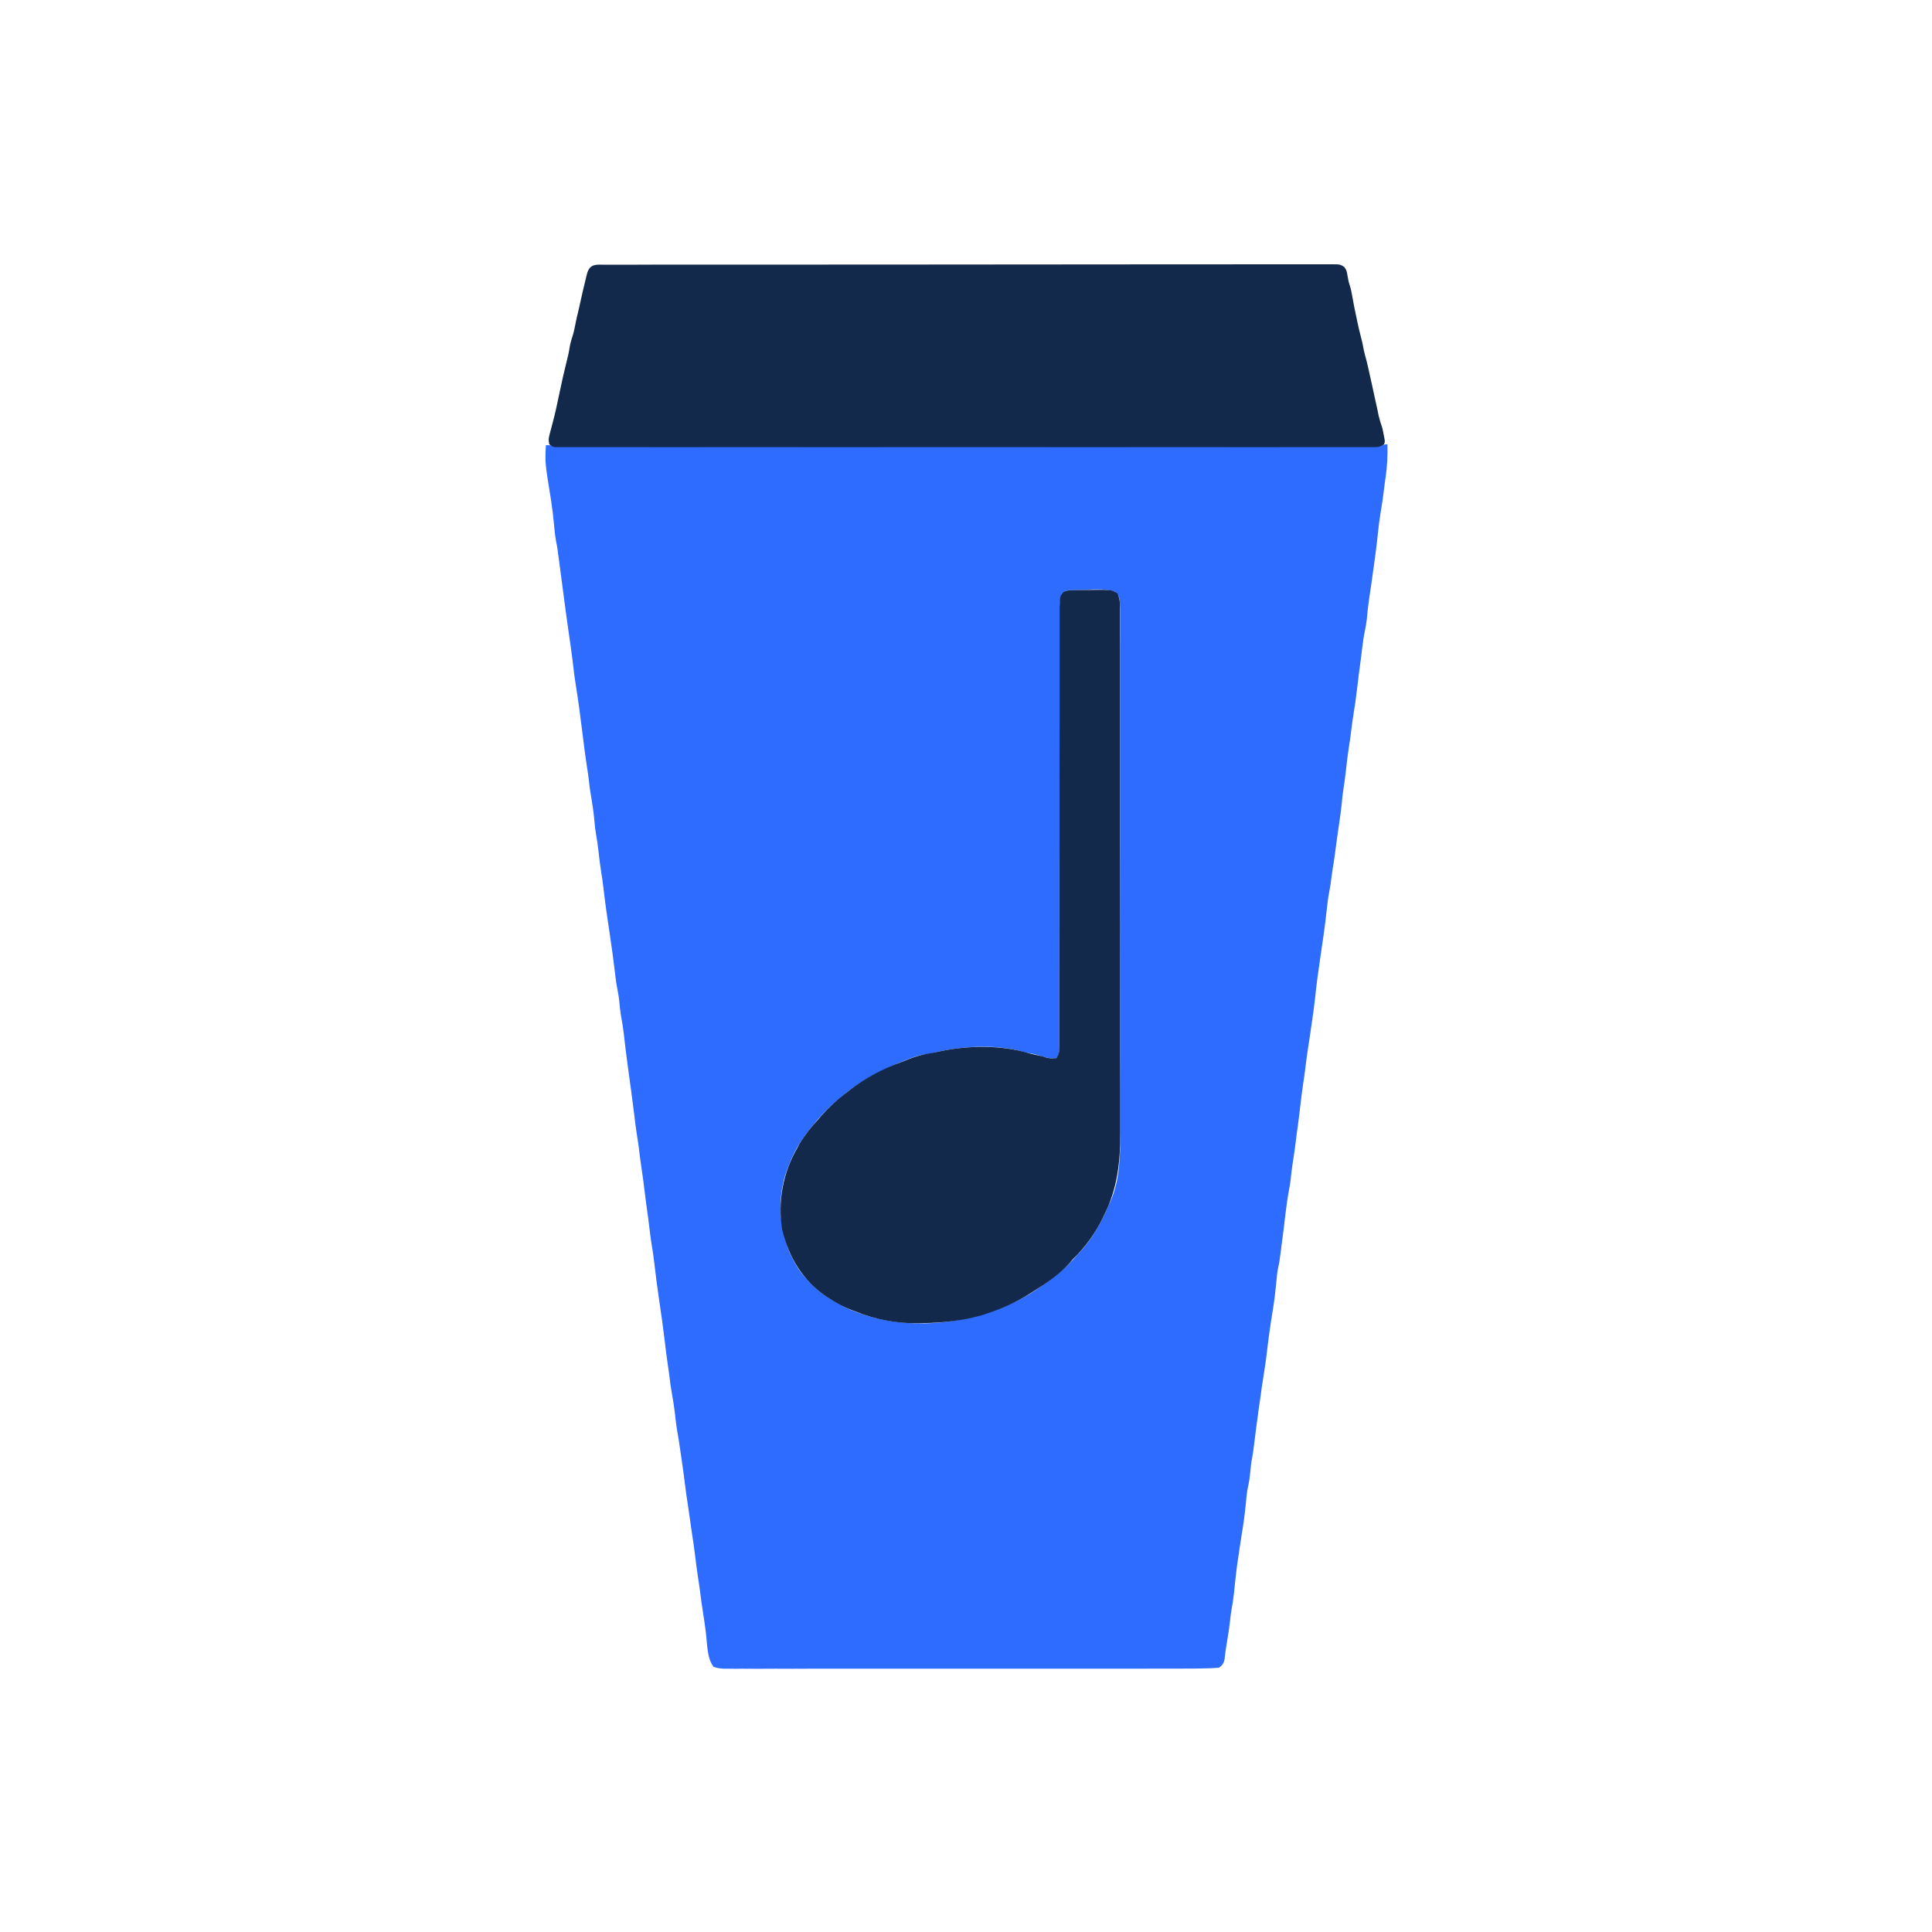
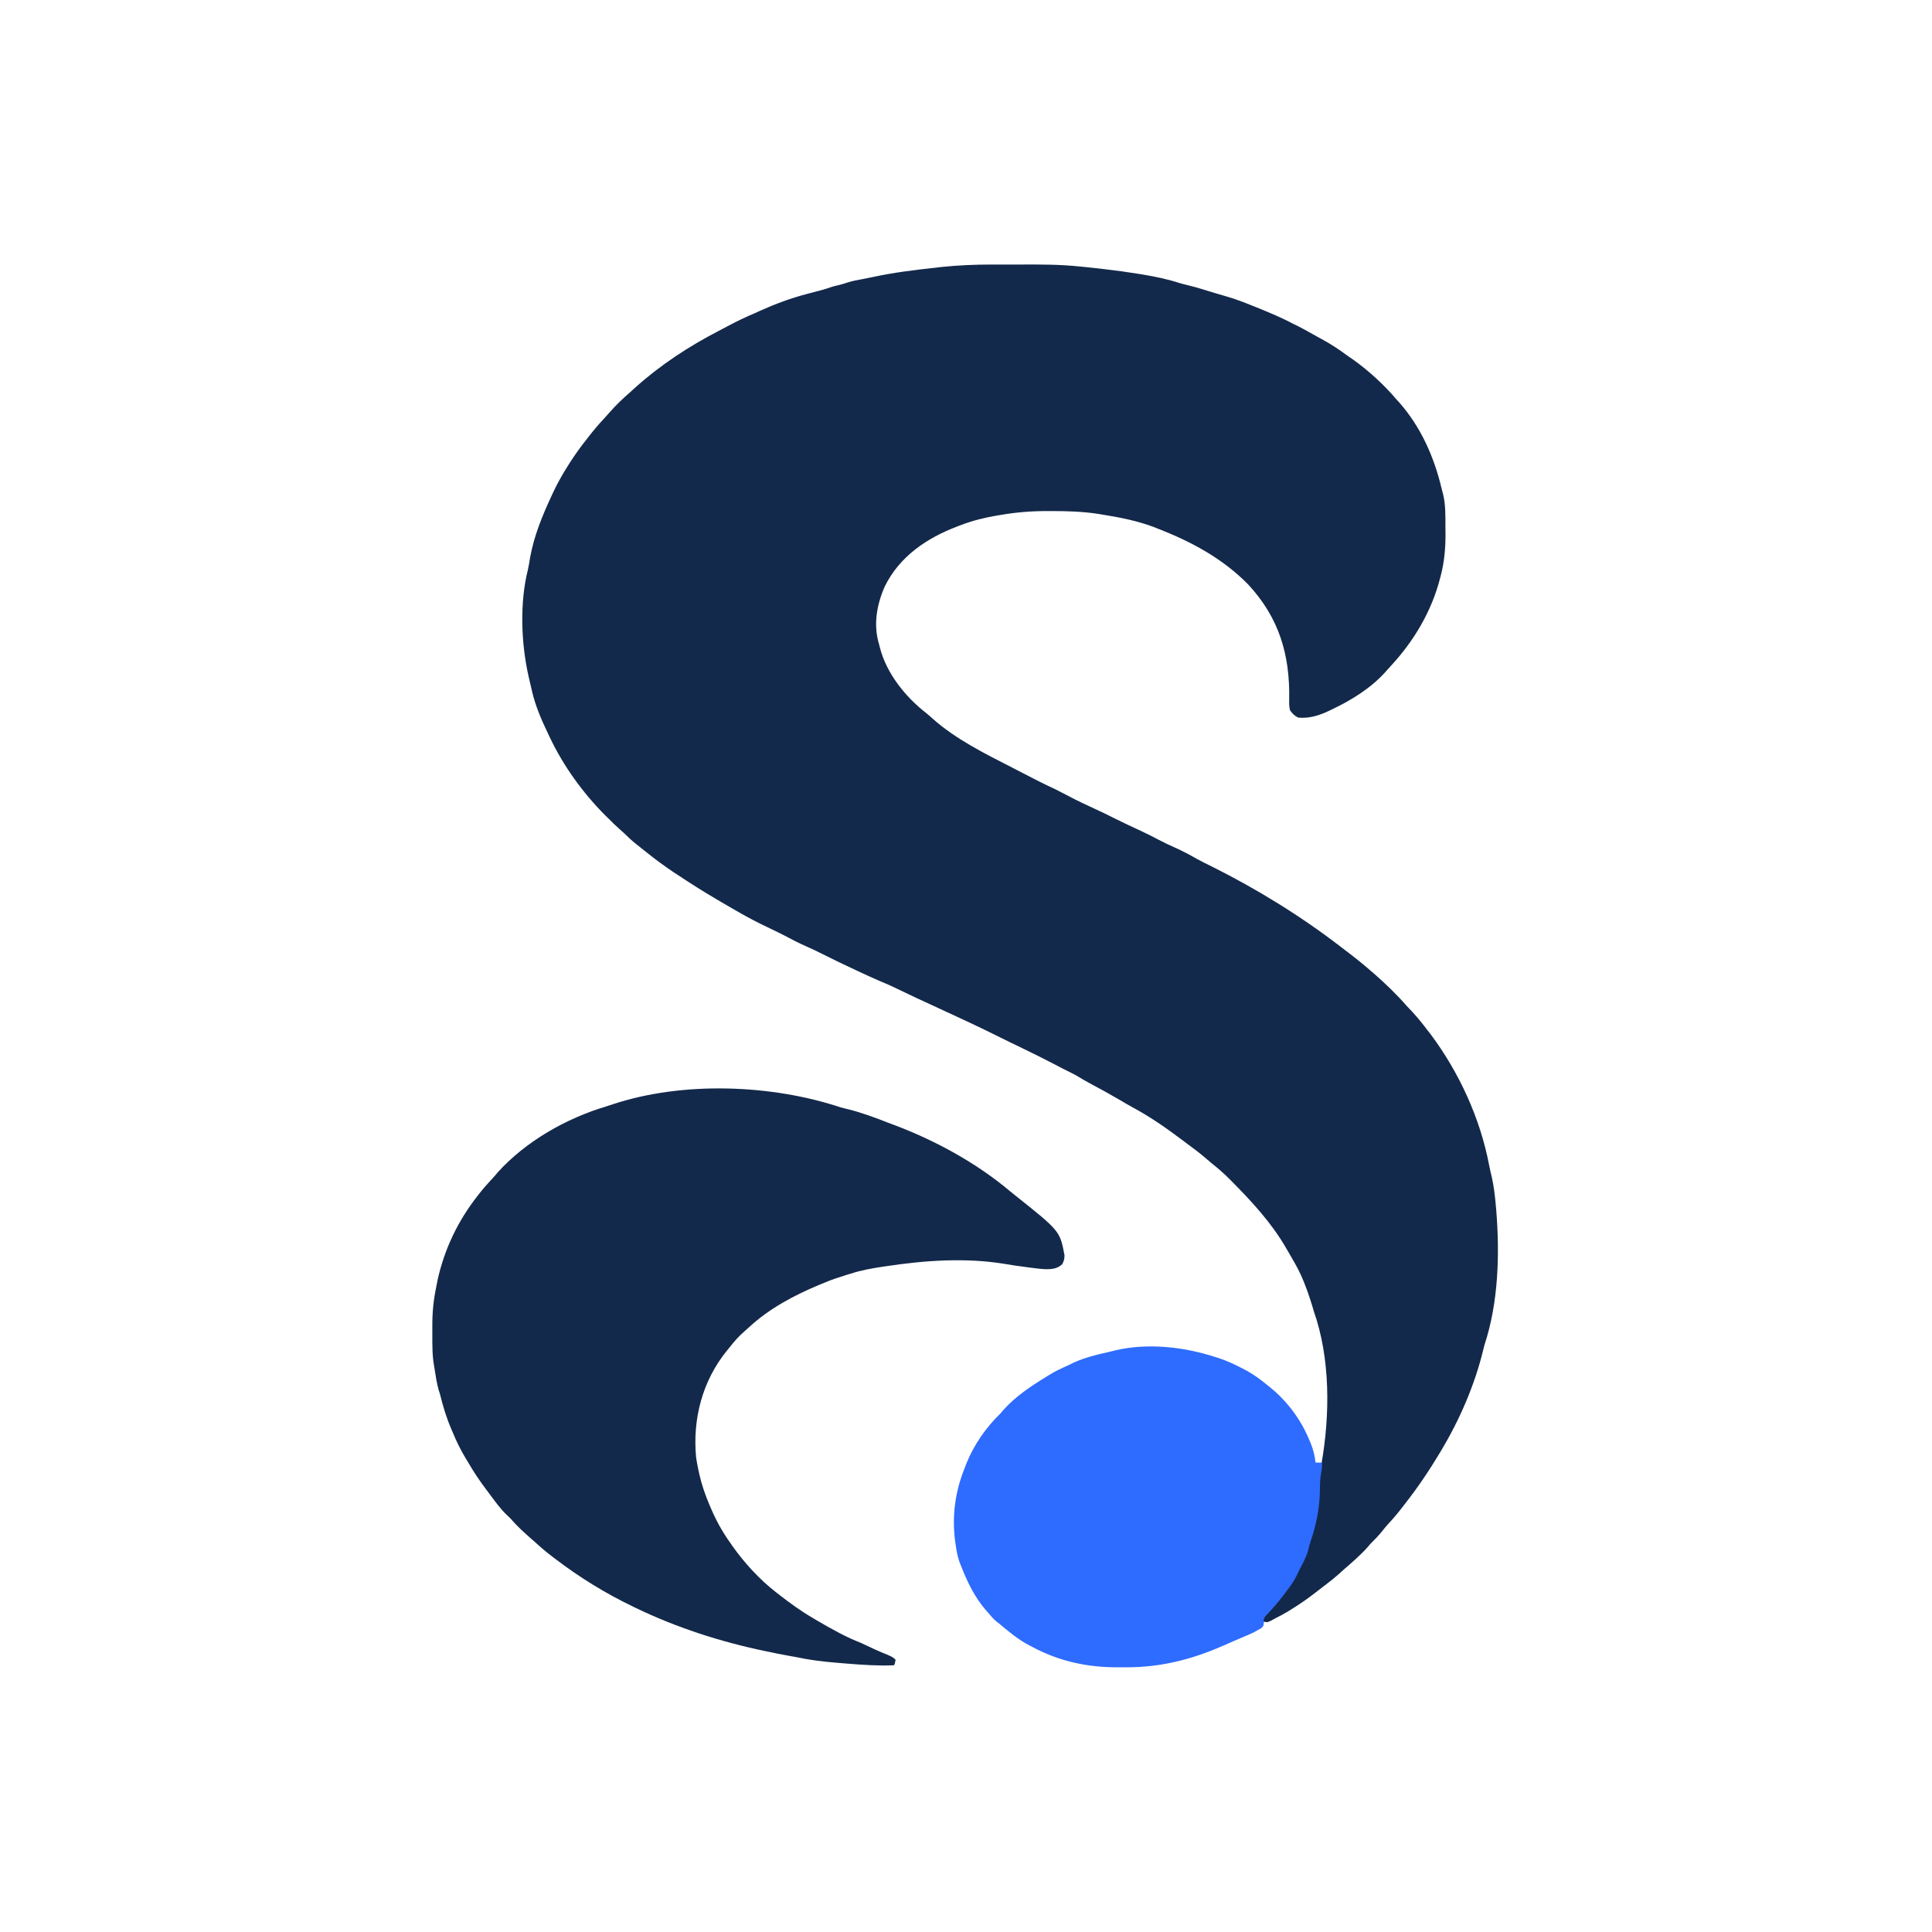
- <svg xmlns="http://www.w3.org/2000/svg" viewBox="0 0 2282 2282">
-   <g transform="translate(606.8 273.8)">
-     <path d="M0 0 C0.3 13.1 -0.2 25.4 -2.1 38.4 C-3 44.2 -3.7 50 -4.4 55.8 C-5.4 64 -6.6 72.1 -8 80.2 C-9.4 88.6 -10.5 96.9 -11.3 105.4 C-12.7 119.3 -14.6 133.1 -16.5 147 C-16.6 148.1 -16.8 149.2 -17 150.3 C-18.5 161.2 -20 172.1 -21.7 182.9 C-22.9 190.9 -23.7 198.8 -24.4 206.9 C-24.9 211.1 -25.6 215 -26.4 219.2 C-28 226.7 -29.1 234.3 -30 242 C-30.3 244.7 -30.7 247.5 -31 250.2 C-31.2 251.5 -31.4 252.9 -31.5 254.2 C-32.2 259.4 -32.9 264.7 -33.6 269.9 C-34.5 276.8 -35.3 283.7 -36.1 290.6 C-37.2 300.2 -38.6 309.8 -40.2 319.4 C-41.3 325.9 -42.1 332.5 -42.9 339.1 C-43.6 345.2 -44.5 351.2 -45.5 357.3 C-46.9 366.2 -47.9 375 -48.9 383.9 C-49.8 392.4 -51 400.8 -52.3 409.3 C-53 414 -53.5 418.8 -53.9 423.6 C-54.8 432.5 -56 441.4 -57.4 450.3 C-58.9 460.4 -60.3 470.5 -61.6 480.6 C-62.3 486.2 -63.1 491.7 -64 497.2 C-65.3 504.6 -66.2 512.1 -67.2 519.6 C-67.7 523 -68.3 526.4 -69 529.7 C-70.3 536.6 -71 543.6 -71.8 550.6 C-73.8 569.2 -76.5 587.7 -79.3 606.2 C-81.7 622.3 -83.9 638.3 -85.5 654.4 C-86.5 663.3 -87.7 672.1 -89 681 C-89.1 681.9 -89.1 681.9 -89.8 686.4 C-90.9 694.7 -92.2 703 -93.5 711.3 C-94.8 719.5 -95.9 727.8 -96.9 736 C-97.6 742.3 -98.5 748.6 -99.5 754.9 C-100.8 763.6 -101.9 772.4 -102.9 781.2 C-103.9 790 -105 798.7 -106.2 807.5 C-107.1 813.4 -107.8 819.3 -108.5 825.2 C-109.6 834 -110.9 842.7 -112.3 851.5 C-113.2 857.4 -113.8 863.2 -114.4 869.2 C-114.9 873.3 -115.6 877.3 -116.4 881.4 C-118.1 890.4 -119.3 899.5 -120.4 908.6 C-120.8 912.1 -121.2 915.7 -121.7 919.2 C-121.9 921 -122.1 922.7 -122.3 924.6 C-123.4 933.4 -124.5 942.2 -125.7 950.9 C-125.9 952.5 -126.1 954.1 -126.3 955.7 C-127 961.4 -127.8 967.1 -129.1 972.7 C-130.4 978.7 -130.8 984.8 -131.4 991 C-132.4 1001.6 -133.7 1012.1 -135.4 1022.6 C-138.6 1041.3 -141 1060.1 -143.2 1078.9 C-143.8 1083.8 -144.6 1088.6 -145.3 1093.5 C-147.4 1106.2 -149.2 1118.9 -150.9 1131.7 C-151.1 1132.9 -151.3 1134.2 -151.5 1135.5 C-153.7 1151.5 -155.9 1167.6 -157.8 1183.6 C-158.4 1188.6 -159.1 1193.3 -160 1198.2 C-161 1203.1 -161.5 1207.8 -161.9 1212.7 C-162.5 1218.5 -163.1 1224.2 -164.4 1229.9 C-166.1 1237.3 -166.7 1244.8 -167.4 1252.4 C-168.6 1265 -170.4 1277.4 -172.5 1289.8 C-174.1 1299.9 -175.5 1309.9 -177 1320 C-177.2 1321.3 -177.4 1322.7 -177.6 1324 C-178.6 1331.2 -179.3 1338.3 -180.1 1345.5 C-181.1 1356.1 -182.3 1366.6 -184.3 1377.1 C-185 1381.3 -185.5 1385.4 -185.9 1389.6 C-186.8 1397.9 -188.1 1406.1 -189.5 1414.3 C-190.7 1421.2 -191.7 1428.1 -192.4 1435.1 C-193.3 1439.6 -195.1 1442.4 -199 1445 C-202.2 1445.3 -205.4 1445.5 -208.7 1445.6 C-209.2 1445.6 -209.2 1445.6 -211.6 1445.7 C-222.8 1446.1 -234 1446.1 -245.1 1446.1 C-247.5 1446.1 -249.8 1446.1 -252.2 1446.1 C-258.6 1446.1 -265 1446.1 -271.4 1446.1 C-278.3 1446.1 -285.2 1446.2 -292.1 1446.2 C-305.7 1446.2 -319.2 1446.2 -332.8 1446.2 C-343.8 1446.2 -354.8 1446.2 -365.8 1446.2 C-397 1446.2 -428.2 1446.2 -459.4 1446.2 C-460.2 1446.2 -460.2 1446.2 -464.5 1446.2 C-466.1 1446.2 -467.8 1446.2 -469.6 1446.2 C-496.9 1446.2 -524.2 1446.2 -551.5 1446.2 C-579.5 1446.2 -607.6 1446.2 -635.6 1446.2 C-651.3 1446.2 -667.1 1446.2 -682.8 1446.2 C-696.2 1446.3 -709.6 1446.3 -723 1446.2 C-729.8 1446.2 -736.6 1446.2 -743.5 1446.3 C-749.7 1446.3 -756 1446.3 -762.2 1446.2 C-764.5 1446.2 -766.7 1446.2 -769 1446.3 C-772.1 1446.3 -775.2 1446.3 -778.2 1446.2 C-779.9 1446.2 -781.6 1446.2 -783.4 1446.2 C-787.9 1446 -791.7 1445.5 -796 1444 C-803.9 1433.5 -803.4 1416.6 -805 1404 C-806 1396 -807.1 1388 -808.4 1380 C-809.9 1370.9 -811.1 1361.8 -812.2 1352.7 C-812.9 1347.5 -813.7 1342.3 -814.5 1337.1 C-815.8 1328.9 -816.8 1320.7 -817.8 1312.4 C-818.9 1303.4 -820.2 1294.4 -821.6 1285.5 C-822.5 1279.6 -823.3 1273.8 -824.1 1268 C-824.8 1262.7 -825.6 1257.4 -826.4 1252.1 C-827.6 1245 -828.5 1238 -829.4 1230.9 C-830.8 1219.4 -832.4 1207.8 -834.1 1196.3 C-834.6 1193.1 -835 1190 -835.5 1186.9 C-835.8 1184.8 -836.1 1182.8 -836.4 1180.7 C-836.6 1178.9 -836.9 1177.1 -837.2 1175.3 C-837.8 1171.6 -838.4 1167.9 -839.1 1164.2 C-839.7 1160.4 -840.3 1156.7 -840.7 1152.8 C-840.9 1151.7 -841 1150.7 -841.1 1149.6 C-841.2 1148.5 -841.3 1147.4 -841.4 1146.3 C-842.4 1137.8 -843.6 1129.5 -845.2 1121.1 C-846.5 1114.1 -847.4 1107 -848.2 1099.9 C-848.9 1094.4 -849.7 1089 -850.5 1083.6 C-851.6 1076.1 -852.6 1068.6 -853.4 1061 C-855.4 1044.1 -857.8 1027.2 -860.3 1010.3 C-862.4 995.8 -864.4 981.3 -866 966.7 C-866.8 959.3 -868 952 -869.2 944.7 C-870.3 938 -871.1 931.2 -871.9 924.4 C-872.7 917.8 -873.5 911.1 -874.5 904.5 C-875.6 896.8 -876.6 889.1 -877.5 881.4 C-878.6 872.3 -879.8 863.2 -881.2 854.1 C-882.1 848.4 -882.8 842.7 -883.5 836.9 C-884.4 829.8 -885.3 822.7 -886.5 815.6 C-887.8 807.6 -888.8 799.6 -889.7 791.5 C-890.9 781.9 -892.1 772.4 -893.4 762.8 C-893.7 761.2 -893.9 759.6 -894.1 758 C-894.7 753.3 -895.4 748.7 -896 744 C-896.7 738.8 -897.4 733.5 -898.1 728.3 C-898.3 727.1 -898.5 725.9 -898.6 724.6 C-899.8 715.4 -900.9 706.2 -901.9 696.9 C-902.8 689.6 -903.9 682.3 -905.3 675.1 C-906.3 669.1 -906.9 663.1 -907.4 657.1 C-907.9 652.8 -908.6 648.7 -909.4 644.4 C-911 636.4 -912 628.3 -912.9 620.2 C-914.5 606.6 -916.4 593.2 -918.4 579.7 C-921.2 561.3 -923.9 542.9 -926 524.4 C-926.7 518.5 -927.5 512.5 -928.5 506.6 C-929.9 497.9 -930.9 489.3 -931.9 480.6 C-932.6 474.2 -933.5 468 -934.6 461.7 C-935.7 455.4 -936.4 449.2 -936.9 442.9 C-937.7 434 -939 425.4 -940.5 416.7 C-941.8 409.7 -942.7 402.7 -943.4 395.6 C-944.1 389.9 -945 384.2 -945.9 378.4 C-947.4 368.5 -948.7 358.6 -949.9 348.6 C-952.7 325.8 -955.6 303.1 -959.3 280.4 C-960.3 274.3 -961 268.1 -961.7 261.9 C-963.6 245.8 -966 229.7 -968.3 213.6 C-970.5 198.3 -972.5 182.9 -974.5 167.5 C-975.7 157.9 -977 148.3 -978.3 138.8 C-979.1 133.3 -979.8 127.9 -980.5 122.5 C-980.9 119.8 -981.4 117.1 -982 114.5 C-983.2 108 -983.8 101.6 -984.4 95 C-985.3 85.4 -986.4 75.8 -987.9 66.2 C-995.1 21.9 -995.1 21.9 -994 1 C-988 1 -988 1 -986 2 C-983.8 2.1 -981.7 2.1 -979.5 2.1 C-978.1 2.1 -976.7 2.1 -975.2 2.1 C-973.7 2.1 -972.1 2.1 -970.5 2.1 C-968.9 2.1 -967.2 2.1 -965.5 2.1 C-959.9 2.1 -954.3 2.1 -948.7 2.1 C-944.7 2.1 -940.6 2.1 -936.6 2.1 C-927.8 2.1 -919 2.1 -910.2 2.1 C-897.1 2.1 -884 2.1 -871 2.2 C-846.2 2.2 -821.5 2.2 -796.8 2.2 C-777.7 2.2 -758.6 2.2 -739.5 2.2 C-734.1 2.2 -728.6 2.2 -723.1 2.2 C-721.7 2.2 -720.4 2.2 -719 2.2 C-680.6 2.2 -642.2 2.2 -603.8 2.2 C-602.4 2.2 -600.9 2.2 -599.4 2.2 C-592.1 2.2 -584.8 2.2 -577.4 2.2 C-576.7 2.2 -576.7 2.2 -573 2.2 C-570.1 2.2 -567.1 2.2 -564.2 2.2 C-518.3 2.2 -472.4 2.2 -426.5 2.2 C-375 2.2 -323.5 2.2 -272 2.2 C-266.6 2.2 -261.1 2.2 -255.6 2.2 C-254.9 2.2 -254.9 2.2 -251.5 2.2 C-229.7 2.2 -207.9 2.2 -186.1 2.2 C-164.3 2.3 -142.4 2.3 -120.5 2.2 C-107.5 2.2 -94.5 2.2 -81.5 2.3 C-72.8 2.3 -64.1 2.3 -55.4 2.3 C-50.5 2.2 -45.5 2.2 -40.6 2.3 C-35.3 2.3 -29.9 2.3 -24.6 2.2 C-23.8 2.3 -23.8 2.3 -19.9 2.3 C-18.5 2.3 -17.1 2.3 -15.6 2.2 C-15 2.2 -15 2.2 -11.9 2.2 C-7 1.8 -5.7 0 0 0 Z M-364.6 172.2 C-366 172.2 -367.5 172.2 -368.9 172.2 C-370.3 172.3 -371.7 172.3 -373.1 172.4 C-373.7 172.4 -373.7 172.4 -376.8 172.4 C-380.8 173.1 -382.3 173.8 -385 177 C-386.6 183.6 -387.3 189.8 -387.3 196.5 C-387.3 197.5 -387.3 197.5 -387.3 202.2 C-387.3 204.3 -387.3 206.3 -387.3 208.4 C-387.3 210.6 -387.3 212.8 -387.3 215 C-387.3 221.1 -387.3 227.1 -387.3 233.1 C-387.3 239.7 -387.3 246.2 -387.3 252.7 C-387.3 264 -387.3 275.3 -387.3 286.6 C-387.3 303 -387.3 319.3 -387.3 335.6 C-387.4 362.2 -387.4 388.7 -387.4 415.2 C-387.4 416.8 -387.4 418.4 -387.4 420 C-387.4 437.7 -387.4 455.4 -387.4 473.2 C-387.5 479.6 -387.5 486 -387.5 492.4 C-387.5 494 -387.5 495.6 -387.5 497.3 C-387.5 523.7 -387.5 550.1 -387.5 576.5 C-387.6 592.8 -387.6 609.2 -387.6 625.5 C-387.6 636.6 -387.6 647.8 -387.6 659 C-387.6 665.4 -387.6 671.9 -387.6 678.3 C-387.6 684.2 -387.6 690.1 -387.6 696 C-387.6 698.1 -387.6 700.3 -387.6 702.4 C-387.6 705.3 -387.6 708.2 -387.6 711.1 C-387.6 712.7 -387.6 714.3 -387.6 716 C-388 720 -388 720 -391 725 C-398.2 725.9 -403.8 724.3 -410.5 722.1 C-415.4 720.6 -420.4 719.6 -425.5 718.7 C-429 718 -429 718 -432.2 717 C-465.3 708.1 -505.3 711.1 -538.2 719.1 C-542 720 -542 720 -547.9 720.8 C-556.7 722.2 -564.8 725.8 -573 729 C-573.5 729.2 -573.5 729.2 -576.3 730.3 C-584.8 733.7 -592.9 737.8 -601 742 C-602.5 742.8 -604.1 743.5 -605.6 744.3 C-621.5 752.4 -635.6 762.3 -649 774 C-649.6 774.5 -649.6 774.5 -652.9 777.2 C-662.7 786.2 -671.8 795.5 -680 806 C-680.7 806.8 -681.3 807.6 -682 808.5 C-693.3 822.2 -701.9 837.3 -708 854 C-708.4 855 -708.8 856.1 -709.2 857.1 C-720.8 888.1 -718.7 924.8 -706 955 C-700.8 966 -695.4 976.1 -687 985 C-685.8 986.3 -684.6 987.6 -683.4 988.9 C-675.2 997.4 -667.2 1004.1 -657 1010 C-655.6 1010.9 -654.2 1011.7 -652.8 1012.6 C-644.4 1017.7 -636.3 1021.9 -627 1025 C-625.4 1025.6 -623.9 1026.1 -622.3 1026.7 C-562.8 1047.6 -495.3 1039 -439.1 1012.6 C-430.3 1008.3 -422 1003.6 -414 998 C-412.6 997 -411.2 996.1 -409.8 995.1 C-393.8 984 -378.5 972 -366 957 C-365.3 956.3 -364.7 955.6 -364 954.9 C-348.5 938.4 -337.7 918.8 -329 898 C-328.5 897 -328.1 896.1 -327.6 895.1 C-315.7 869.3 -315.5 838.2 -315.6 810.3 C-315.6 807.6 -315.6 804.9 -315.6 802.2 C-315.6 794.8 -315.6 787.5 -315.6 780.2 C-315.6 772.2 -315.6 764.3 -315.6 756.4 C-315.6 740.9 -315.6 725.3 -315.6 709.8 C-315.6 691.7 -315.6 673.7 -315.6 655.6 C-315.6 623.4 -315.6 591.1 -315.7 558.9 C-315.7 527.6 -315.7 496.3 -315.7 465 C-315.7 430.9 -315.7 396.8 -315.7 362.8 C-315.7 359.1 -315.7 355.5 -315.7 351.9 C-315.7 350.1 -315.7 348.3 -315.7 346.4 C-315.7 333.8 -315.7 321.2 -315.7 308.6 C-315.7 293.3 -315.7 278 -315.7 262.6 C-315.7 254.8 -315.7 247 -315.7 239.1 C-315.7 232 -315.7 224.8 -315.7 217.7 C-315.7 215.1 -315.7 212.5 -315.7 209.9 C-315.7 206.4 -315.7 202.8 -315.7 199.3 C-315.7 197.4 -315.7 195.4 -315.7 193.4 C-316.4 179.6 -316.4 179.6 -322 174 C-334.7 169.8 -351.3 171.9 -364.6 172.2 Z " fill="#2E6BFF" transform="translate(1032,251)" />
-     <path d="M0 0 C1.5 -0 3 -0 4.5 -0 C9.6 -0 14.6 -0 19.7 -0 C23.3 -0 27 -0 30.6 -0 C39.6 -0 48.6 -0 57.6 -0.1 C68.4 -0.1 79.1 -0.1 89.9 -0.1 C115.9 -0.1 142 -0.1 168 -0.1 C176.6 -0.1 185.2 -0.1 193.9 -0.1 C239.6 -0.2 285.4 -0.2 331.2 -0.2 C341.8 -0.2 352.4 -0.2 363.1 -0.2 C364.4 -0.2 365.7 -0.2 367.1 -0.2 C409.8 -0.2 452.6 -0.3 495.4 -0.3 C539.3 -0.3 583.3 -0.4 627.2 -0.4 C633.4 -0.4 639.6 -0.4 645.8 -0.4 C646.4 -0.4 646.4 -0.4 649.5 -0.4 C669.2 -0.4 688.9 -0.4 708.5 -0.4 C728.3 -0.5 748.1 -0.5 767.8 -0.5 C779.6 -0.4 791.3 -0.5 803.1 -0.5 C811.8 -0.5 820.6 -0.5 829.4 -0.5 C832.9 -0.5 836.5 -0.5 840 -0.5 C844.8 -0.5 849.6 -0.5 854.5 -0.5 C855.9 -0.5 857.3 -0.5 858.7 -0.5 C868 -0.4 868 -0.4 872.8 2.5 C875.5 5.8 876.1 8.2 876.7 12.4 C877.4 16.7 878.1 20.4 879.5 24.5 C880.8 28.5 881.5 32 882.2 36.1 C883.7 45.1 885.6 54.1 887.5 63 C887.8 64.4 888.1 65.8 888.4 67.3 C889.7 73.3 891 79.3 892.6 85.2 C894.1 90.5 895.1 95.8 896.1 101.2 C897 105.2 898.1 109.2 899.2 113.1 C900.6 118.5 901.7 123.8 902.9 129.2 C903.4 131.6 904 134 904.5 136.4 C904.8 137.6 905 138.7 905.3 139.9 C906.2 144.1 907.1 148.2 908 152.4 C909.1 157.3 910.2 162.1 911.2 167 C911.4 168.1 911.7 169.1 911.9 170.1 C912.5 173 913.1 175.9 913.7 178.9 C914.9 183.8 916.4 188.4 918 193.1 C918.6 195.9 919.2 198.7 919.7 201.5 C920 202.9 920.3 204.2 920.5 205.7 C921 209.1 921 209.1 920 212.1 C914.9 215.2 913.7 215.5 908.1 215.5 C906.7 215.5 905.3 215.5 903.8 215.5 C902.3 215.5 900.7 215.5 899.1 215.5 C897.5 215.5 895.8 215.5 894.1 215.5 C888.5 215.5 882.9 215.5 877.3 215.5 C873.3 215.5 869.3 215.5 865.2 215.5 C856.4 215.5 847.6 215.5 838.8 215.5 C825.8 215.5 812.7 215.5 799.6 215.5 C776.3 215.6 752.9 215.6 729.6 215.5 C709.1 215.5 688.7 215.5 668.3 215.5 C666.9 215.5 665.6 215.5 664.2 215.5 C658.7 215.5 653.2 215.5 647.7 215.5 C596.1 215.6 544.6 215.5 493 215.5 C447.1 215.5 401.3 215.5 355.4 215.5 C304 215.5 252.5 215.6 201 215.5 C195.5 215.5 190 215.5 184.5 215.5 C183.2 215.5 181.8 215.5 180.5 215.5 C160 215.5 139.6 215.5 119.2 215.5 C96 215.6 72.8 215.6 49.5 215.5 C36.5 215.5 23.5 215.5 10.5 215.5 C1.9 215.5 -6.8 215.5 -15.5 215.5 C-20.4 215.5 -25.4 215.5 -30.3 215.5 C-35.6 215.5 -41 215.5 -46.3 215.5 C-47.1 215.5 -47.1 215.5 -51 215.5 C-52.4 215.5 -53.8 215.5 -55.3 215.5 C-56.5 215.5 -57.7 215.5 -59 215.5 C-62 215.1 -62 215.1 -66 212.1 C-67 207.3 -66.9 205.6 -65.8 201 C-65.5 199.9 -65.2 198.7 -64.9 197.5 C-64.2 194.6 -63.4 191.8 -62.6 188.9 C-59.2 176.4 -56.5 163.8 -53.9 151.1 C-51.3 138.6 -48.5 126.1 -45.4 113.8 C-44 108.4 -42.8 103.2 -42 97.7 C-41.1 92.4 -39.7 87.7 -38 82.6 C-36.6 77.7 -35.7 72.7 -34.7 67.8 C-33.9 63.5 -32.8 59.3 -31.8 55.1 C-31 51.9 -30.3 48.7 -29.6 45.4 C-27.9 37.3 -26 29.2 -24 21.1 C-23.7 19.7 -23.4 18.3 -23 16.9 C-22.9 16.2 -22.9 16.2 -22 12.9 C-21.7 11.7 -21.4 10.5 -21.1 9.3 C-17.3 -1.5 -10.1 -0 0 0 Z " fill="#13294B" transform="translate(108.0195,38.86299)" />
-     <path d="M0 0 C3.7 7.3 3.1 15 3.1 23.1 C3.1 24.2 3.1 25.3 3.1 26.4 C3.1 30.1 3.1 33.8 3.1 37.5 C3.1 40.1 3.1 42.8 3.1 45.5 C3.2 52.8 3.2 60.2 3.2 67.5 C3.2 75.4 3.2 83.3 3.2 91.3 C3.2 108.6 3.2 125.9 3.2 143.2 C3.2 154 3.2 164.8 3.2 175.7 C3.2 205.6 3.2 235.6 3.2 265.6 C3.2 267.5 3.2 269.4 3.2 271.4 C3.2 273.3 3.2 275.2 3.2 277.2 C3.2 281.1 3.2 285 3.2 288.9 C3.2 290.8 3.2 292.8 3.2 294.7 C3.2 326 3.3 357.3 3.3 388.6 C3.3 420.7 3.3 452.9 3.3 485 C3.3 503 3.3 521.1 3.3 539.1 C3.4 554.5 3.4 569.8 3.4 585.2 C3.4 593 3.4 600.9 3.4 608.7 C3.4 615.9 3.4 623.1 3.4 630.3 C3.4 632.9 3.4 635.4 3.4 638 C3.5 671.2 -0 703 -15 733 C-15.7 734.4 -16.3 735.8 -17 737.3 C-25.9 755.9 -38.2 772.6 -53 787 C-54.1 788.3 -55.3 789.6 -56.4 791 C-68.8 804.8 -84.4 815.3 -100 825 C-100.5 825.3 -100.5 825.3 -103 826.9 C-119 837.3 -136.9 845.1 -155 851 C-155.7 851.2 -155.7 851.2 -159.1 852.4 C-181.3 858.9 -205.9 861.7 -229 862 C-229.8 862 -229.8 862 -233.8 862.2 C-259.9 862.7 -285.9 857.9 -310 848 C-311.3 847.5 -312.5 847.1 -313.8 846.6 C-323.2 843.1 -331.6 838.5 -340 833 C-340.6 832.6 -340.6 832.6 -343.5 830.8 C-371.4 812.1 -388.4 784.1 -395.9 751.6 C-401.4 718.2 -394.9 684 -378 655 C-377.2 653.5 -376.5 652 -375.7 650.5 C-369.3 639.8 -361.5 630.1 -353 621 C-351.9 619.8 -350.9 618.5 -349.8 617.2 C-340.3 606.7 -330.4 597.4 -319 589 C-318 588.3 -317.1 587.5 -316.1 586.7 C-298.4 572.9 -277.1 561.5 -256 554 C-252.9 552.8 -249.7 551.5 -246.6 550.3 C-238.7 547.2 -231.1 544.9 -222.6 543.5 C-218.3 542.8 -214 542 -209.7 541 C-176.8 534 -137.7 533.3 -105.3 543 C-100.7 544.4 -95.9 545.3 -91.1 546.3 C-88 547 -88 547 -84.9 548.1 C-80.5 549.5 -76.6 549.4 -72 549 C-68.7 543.5 -68.6 541.4 -68.6 535.1 C-68.6 533.2 -68.6 531.4 -68.6 529.5 C-68.6 527.4 -68.6 525.3 -68.6 523.2 C-68.6 521 -68.6 518.8 -68.6 516.6 C-68.6 510.6 -68.6 504.6 -68.6 498.5 C-68.6 492 -68.6 485.5 -68.6 479 C-68.6 467.7 -68.6 456.4 -68.6 445.1 C-68.6 428.7 -68.5 412.4 -68.5 396 C-68.5 369.5 -68.5 343 -68.5 316.4 C-68.5 315.7 -68.5 315.7 -68.5 311.6 C-68.5 305.2 -68.4 298.8 -68.4 292.3 C-68.4 274.6 -68.4 256.9 -68.4 239.2 C-68.4 237.6 -68.4 236 -68.4 234.4 C-68.4 208 -68.4 181.6 -68.3 155.1 C-68.3 138.8 -68.3 122.5 -68.3 106.2 C-68.3 95.1 -68.3 83.9 -68.3 72.7 C-68.3 66.3 -68.3 59.8 -68.3 53.4 C-68.3 47.5 -68.3 41.6 -68.3 35.7 C-68.3 33.5 -68.3 31.4 -68.3 29.3 C-68.3 26.3 -68.3 23.4 -68.3 20.5 C-68.3 18.9 -68.3 17.3 -68.3 15.7 C-67.6 2.8 -67.6 2.8 -63.8 -1.6 C-60.4 -3.3 -57.9 -3.6 -54.1 -3.6 C-52.7 -3.7 -51.3 -3.7 -49.9 -3.8 C-48.5 -3.8 -47.1 -3.8 -45.6 -3.8 C-44.1 -3.8 -42.6 -3.9 -41.1 -3.9 C-6.6 -4.4 -6.6 -4.4 0 0 Z " fill="#13294B" transform="translate(713,427)" />
+ <svg xmlns="http://www.w3.org/2000/svg" viewBox="0 0 2116 2116">
+   <g transform="translate(436.9 253.9)">
+     <path d="M0 0 C2 -0 3.9 -0 5.9 -0 C10 -0 14.2 -0 18.3 -0 C22.4 -0 26.6 -0 30.8 -0 C52.9 -0.1 75 -0.2 97 2.2 C98.8 2.3 100.7 2.5 102.5 2.7 C107.8 3.2 113.1 3.8 118.3 4.4 C119.3 4.5 119.3 4.5 124 5.1 C136.4 6.5 148.8 8.2 161.2 10.2 C162.6 10.5 164 10.7 165.5 10.9 C179.1 13.2 192.6 15.9 205.8 20.2 C209.4 21.3 213.1 22.2 216.8 23.1 C223.5 24.7 230 26.7 236.5 28.7 C243.1 30.8 249.7 32.7 256.3 34.6 C266.5 37.5 276.3 41.2 286 45.2 C287.1 45.6 288.2 46 289.3 46.5 C303.5 52.2 317.5 58 331 65.2 C331.9 65.6 331.9 65.6 336 67.6 C341.7 70.5 347.2 73.6 352.7 76.7 C355.6 78.4 358.6 80 361.6 81.6 C371.3 86.9 380.2 92.6 389 99.2 C391.4 100.8 393.7 102.5 396.1 104.1 C413.7 116.7 430 131.7 444 148.2 C444.8 149.1 445.6 149.9 446.5 150.9 C470.2 177.7 484.8 210.6 493 245.2 C493.6 247.3 494.2 249.5 494.7 251.7 C497.4 263 497.2 274.3 497.2 285.9 C497.2 289.3 497.2 292.6 497.3 295.9 C497.3 311.3 496 325.5 492.2 340.4 C492 340.9 492 340.9 491.4 343.4 C482.3 379.3 462.8 412.3 437.7 439.3 C435.4 441.8 433.1 444.4 430.8 447 C415 464.3 394.1 477.2 373 487.2 C372.1 487.7 371.1 488.1 370.1 488.6 C359.5 493.8 347.9 497.4 336 496.2 C331.6 494 330 492.2 327 488.2 C326 484 326 480.7 326.1 476.4 C327 427.2 315 386.8 281 350.2 C253 321.8 218.8 303.4 182 289.2 C180.5 288.6 178.9 287.9 177.3 287.3 C159.2 280.6 140.6 276.9 121.7 273.9 C120.9 273.7 120.9 273.7 116.9 273.1 C99.9 270.5 83.1 270 66 270 C65.2 270 65.2 270 61.2 270 C43.7 270 27 271.3 9.8 274.3 C8 274.6 6.2 274.9 4.4 275.2 C-8.5 277.5 -20.7 280.5 -33 285.2 C-34.3 285.7 -35.7 286.2 -37 286.7 C-70.6 299.4 -100.7 319.6 -116.9 352.7 C-125.7 372.8 -129.6 394.8 -123 416.2 C-122.8 416.7 -122.8 416.7 -122.2 419.4 C-115 447.8 -94.2 473.6 -71.4 491.3 C-69.1 493.1 -67 495 -64.8 497 C-39.5 519.7 -6.6 536 23.6 551.4 C27.1 553.2 30.5 555 34 556.8 C46 563.1 57.9 569.1 70.2 574.8 C74.8 577.1 79.4 579.5 84 581.9 C93.5 587 103.3 591.6 113.2 596.1 C121 599.7 128.7 603.4 136.3 607.3 C145.3 611.8 154.4 616 163.5 620.2 C170.2 623.4 176.8 626.6 183.3 630.1 C189.1 633.2 194.9 635.9 200.8 638.5 C209.1 642.2 216.9 646.3 224.7 650.8 C230.1 653.8 235.6 656.5 241.2 659.2 C290.8 684 338.6 713.4 382.5 747.2 C384.9 749.1 387.3 750.9 389.7 752.7 C398.4 759.3 406.8 766 415 773.2 C415.7 773.7 415.7 773.7 418.9 776.5 C431.6 787.7 443.9 799.4 455 812.2 C456.9 814.2 458.9 816.3 460.8 818.3 C466.9 825 472.6 831.9 478 839.2 C478.9 840.3 479.8 841.4 480.7 842.6 C512.3 884.8 535.4 935.2 545.2 987 C546 991.2 547 995.3 548 999.4 C550.2 1009.3 551.4 1019.2 552.3 1029.3 C552.4 1031.2 552.6 1033 552.8 1034.9 C556.8 1083.2 555.4 1136.8 540 1183.2 C539.5 1185.2 539 1187.2 538.5 1189.2 C529.3 1227 513 1264.8 493 1298.2 C492.5 1299.1 491.9 1300.1 491.3 1301.1 C479.6 1320.6 467.1 1339.3 453 1357.2 C452.6 1357.7 452.6 1357.7 450.3 1360.7 C445.3 1367.2 440.1 1373.5 434.4 1379.5 C432 1382.2 429.7 1385 427.4 1387.9 C423.6 1392.6 419.4 1396.9 415 1401.2 C414 1402.4 413 1403.6 411.9 1404.9 C404 1413.7 395 1421.4 386 1429.2 C384.4 1430.7 382.7 1432.2 381.1 1433.7 C376.6 1437.7 371.9 1441.5 367 1445.2 C366.1 1445.9 365.1 1446.7 364.1 1447.4 C360.8 1450 357.4 1452.6 354 1455.2 C352.9 1456 351.8 1456.9 350.6 1457.8 C343.3 1463.3 335.8 1468.3 328.1 1473.1 C327.2 1473.6 326.3 1474.2 325.4 1474.8 C320.4 1477.8 315.3 1480.6 310 1483.2 C308.6 1483.9 307.3 1484.7 305.8 1485.5 C302 1487.2 302 1487.2 297 1486.2 C298.2 1481.5 299.6 1480.2 302.9 1476.8 C317.6 1461.1 329.9 1443.7 339 1424.2 C339.6 1423.1 340.1 1421.9 340.7 1420.8 C344.1 1413.9 346.3 1407.1 348.1 1399.7 C349 1396.2 349 1396.2 350.5 1392.9 C352.5 1388 353.6 1382.9 354.7 1377.7 C354.9 1376.7 355.1 1375.7 355.3 1374.6 C357.1 1366 358.1 1358 358.3 1349.2 C358.5 1337.1 359.3 1325.6 361.4 1313.8 C370.9 1260 371.3 1198.1 353 1146.2 C352.5 1144.5 352 1142.8 351.5 1141 C350 1136.1 348.4 1131.2 346.7 1126.3 C346.1 1124.7 345.5 1123 344.9 1121.4 C341.3 1111.4 337.1 1102.1 331.8 1092.9 C331.2 1091.9 330.6 1090.9 330 1089.8 C328.9 1087.8 327.7 1085.8 326.6 1083.9 C325.3 1081.6 324 1079.3 322.6 1077 C306.6 1049.4 285.1 1026.2 262.8 1003.7 C262.3 1003.3 262.3 1003.3 260.1 1001 C254 994.9 247.7 989.5 241 984.2 C239 982.4 236.9 980.6 234.8 978.9 C227.5 972.6 219.8 966.9 212 961.2 C210.9 960.3 209.9 959.5 208.7 958.7 C191.7 945.9 173.8 933.4 155 923.3 C149.8 920.5 144.8 917.5 139.7 914.5 C129.8 908.7 119.8 903.2 109.8 897.9 C104 894.8 98.5 891.6 93 888.2 C90.7 886.9 88.3 885.8 86 884.6 C80.4 881.9 74.9 879 69.4 876.1 C57.4 869.8 45.3 863.9 33.2 858 C25.2 854.2 17.3 850.3 9.4 846.4 C-12.9 835.2 -35.6 824.8 -58.3 814.3 C-64.9 811.3 -71.4 808.3 -78 805.2 C-79.1 804.7 -80.2 804.2 -81.3 803.7 C-90.5 799.4 -99.6 795 -108.8 790.6 C-113.3 788.5 -117.8 786.6 -122.4 784.7 C-130.2 781.4 -137.9 777.7 -145.6 774.2 C-146.5 773.7 -147.4 773.3 -148.3 772.9 C-160.5 767.3 -172.5 761.5 -184.4 755.5 C-190.7 752.3 -197 749.3 -203.4 746.5 C-211.4 743 -219 739 -226.7 734.9 C-232.9 731.7 -239.2 728.7 -245.5 725.7 C-256.3 720.6 -266.7 715.1 -277 709.2 C-278.5 708.3 -280.1 707.4 -281.7 706.5 C-286.5 703.7 -291.2 700.9 -296 698.2 C-297.4 697.3 -298.9 696.5 -300.4 695.6 C-315.3 686.9 -329.8 677.7 -344.2 668.1 C-344.9 667.7 -344.9 667.7 -348.1 665.6 C-358.6 658.5 -368.7 651.1 -378.6 643.1 C-385.8 637.3 -385.8 637.3 -388.9 634.9 C-393.9 630.9 -398.5 626.7 -403 622.2 C-404.2 621.1 -405.4 620.1 -406.6 619 C-411.4 614.8 -416 610.3 -420.5 605.7 C-421.3 604.9 -422.2 604.1 -423 603.3 C-447.8 578.4 -469 549 -484 517.2 C-484.7 515.6 -485.5 514.1 -486.2 512.5 C-493.2 498 -499.2 483.8 -503 468.2 C-503.1 467.6 -503.1 467.6 -503.7 465 C-504.5 461.7 -505.2 458.5 -506 455.2 C-506.3 453.8 -506.6 452.4 -507 450.9 C-515.1 415.1 -516.8 370.6 -507.8 334.7 C-506.7 330 -506 325.3 -505.2 320.5 C-500.9 297 -492.1 275.6 -482.1 254 C-481.4 252.6 -480.8 251.1 -480.1 249.7 C-475.6 240.1 -470.6 231.1 -465 222.2 C-464 220.6 -463 219 -462 217.4 C-456.4 208.7 -450.5 200.3 -444 192.2 C-443.1 191 -442.2 189.9 -441.3 188.7 C-436 181.8 -430.4 175.2 -424.4 168.8 C-422.4 166.7 -420.5 164.4 -418.5 162.2 C-411.2 153.9 -403.3 146.3 -395 139.2 C-393.4 137.7 -391.8 136.3 -390.2 134.8 C-362.6 110 -331.6 89.7 -298.8 72.7 C-295.6 71 -292.3 69.3 -289.1 67.6 C-279.2 62.3 -269.3 57.5 -259 53.2 C-257 52.3 -255 51.4 -253.1 50.5 C-236.6 43.1 -219.4 36.7 -202 32.2 C-198.7 31.3 -195.4 30.5 -192.2 29.6 C-190.6 29.2 -189.1 28.8 -187.5 28.4 C-182.9 27.2 -178.5 25.7 -174 24.2 C-172 23.6 -170 23.1 -168 22.7 C-164.4 21.8 -161.2 20.9 -157.7 19.7 C-152.4 18 -147 17 -141.5 16 C-137.8 15.3 -134.2 14.6 -130.5 13.8 C-107.5 8.8 -84.1 5.9 -60.7 3.4 C-59.8 3.3 -59.8 3.3 -55 2.7 C-36.6 0.8 -18.4 0 0 0 Z " fill="#13294B" transform="translate(648.9688,35.83203)" />
+     <path d="M0 0 C2.9 0.7 5.9 1.5 8.8 2.2 C23.5 5.9 37.8 11.3 51.9 16.8 C54 17.6 56 18.4 58.1 19.1 C103.1 36 148.1 60.5 185 91.5 C187.2 93.3 189.4 95.1 191.7 96.9 C240 135.4 240 135.4 245 162 C244.9 165.9 244.4 168.3 242.4 171.8 C237.1 176.7 231.3 177.2 224.3 177.2 C218 176.9 211.7 176 205.5 175.2 C204.1 175 202.6 174.8 201.2 174.6 C194 173.7 186.8 172.7 179.7 171.4 C136.6 164.3 91.9 167.5 49 174 C47.9 174.2 46.8 174.3 45.6 174.5 C33.8 176.3 22.3 178.3 11 182 C10.2 182.2 10.2 182.2 6.3 183.4 C-2 186 -10.1 188.6 -18 192 C-19.8 192.7 -21.6 193.5 -23.4 194.2 C-51.4 205.9 -78.2 220.1 -100.6 240.8 C-102.2 242.3 -103.9 243.7 -105.5 245.2 C-111.8 250.6 -116.9 256.5 -122 263 C-122.9 264.1 -123.8 265.2 -124.7 266.3 C-151.6 299.4 -162.5 341.1 -158.5 383.3 C-157.8 387.9 -157 392.4 -156 397 C-155.8 397.8 -155.8 397.8 -154.9 402 C-152.3 413.4 -148.6 424.2 -144 435 C-143.6 435.9 -143.2 436.9 -142.8 437.8 C-136.8 452 -130 464.5 -121 477 C-120.6 477.5 -120.6 477.5 -118.9 480.1 C-105.5 499 -89.2 516.8 -71 531 C-69.7 532 -68.3 533.1 -67 534.1 C-55.4 543.1 -43.7 551.6 -31 559 C-29.8 559.7 -28.7 560.4 -27.5 561.1 C-18.8 566.3 -10 571.2 -1.1 575.9 C-0 576.4 1 577 2.1 577.5 C8.3 580.7 14.5 583.5 21 586 C23.8 587.3 26.6 588.6 29.4 589.9 C34.4 592.3 39.4 594.6 44.6 596.8 C56.8 601.8 56.8 601.8 60 605 C59 610 59 610 58 611 C40.7 611.7 23.5 610.5 6.2 609.1 C2.2 608.7 -1.7 608.4 -5.7 608.1 C-20.4 606.9 -34.6 605.1 -49 602 C-52 601.5 -55 600.9 -57.9 600.4 C-65.3 599.1 -72.7 597.6 -80 596 C-81 595.8 -82 595.6 -83.1 595.4 C-132 585.2 -179.9 569.7 -225 548 C-225.9 547.6 -226.9 547.1 -227.8 546.6 C-257.6 532.3 -285.7 515 -312 495 C-312.6 494.5 -312.6 494.5 -315.7 492.2 C-322.5 487.1 -328.8 481.7 -335 476 C-336.3 474.9 -337.6 473.8 -338.9 472.6 C-347.1 465.4 -354.9 458.3 -362 450 C-363.5 448.5 -365.1 447 -366.6 445.6 C-373.6 438.7 -379.2 430.8 -385 423 C-386.2 421.4 -387.4 419.8 -388.6 418.2 C-395.7 408.8 -402.1 399.2 -408 389 C-408.8 387.6 -409.7 386.3 -410.5 384.9 C-416.2 375.5 -420.9 366.1 -425 356 C-425.2 355.5 -425.2 355.5 -426.3 353 C-431.8 340.4 -435.8 327.3 -439 314 C-439.2 313.2 -439.2 313.2 -440.5 309.4 C-442.6 301.7 -443.8 293.9 -445 286 C-445.2 285 -445.3 284.1 -445.5 283.1 C-446.8 275.6 -447.3 268.3 -447.3 260.7 C-447.3 259.6 -447.3 258.5 -447.4 257.3 C-447.4 254.9 -447.4 252.6 -447.4 250.2 C-447.4 246.7 -447.4 243.1 -447.4 239.6 C-447.5 224.6 -446.1 210.7 -443 196 C-442.5 193.6 -442.1 191.2 -441.6 188.8 C-434 154.8 -419.4 124.4 -398 97 C-397.3 96.1 -396.6 95.1 -395.8 94.2 C-391.4 88.5 -386.5 83.1 -381.6 77.8 C-379.5 75.6 -377.5 73.3 -375.6 70.9 C-344.7 36.9 -300.8 12 -257 -1.1 C-254.4 -1.9 -251.9 -2.7 -249.3 -3.6 C-173 -28.8 -75.9 -25.3 0 0 Z " fill="#13294B" transform="translate(484,959)" />
+     <path d="M0 0 C0.8 0.2 0.8 0.2 4.8 1.5 C14.7 4.8 23.8 9.1 33 14 C34.1 14.6 35.1 15.1 36.2 15.7 C44.1 20.1 51 25.3 58 31 C58.6 31.5 58.6 31.5 61.5 33.8 C80.2 49.2 94.7 68.6 104 91 C104.2 91.6 104.2 91.6 105.5 94.4 C108.4 101.6 110 108.3 111 116 C113.3 116 115.6 116 118 116 C118.2 120.1 117.9 123.4 117 127.4 C115.8 134 115.8 140.3 115.7 147.1 C115.3 166.3 111.7 184.2 105.5 202.4 C104 207 104 207 102.8 212.1 C100.7 219.9 96.7 226.8 93 234 C92 236.1 91 238.2 90 240.3 C87 246.4 83.1 251.6 79 257 C78.6 257.5 78.6 257.5 76.6 260.2 C70.2 268.7 63.3 276.6 55.9 284.2 C54 287 54 287 54.3 290.9 C54 295 54 295 51.1 297.6 C49.9 298.3 48.6 299 47.2 299.7 C46 300.4 44.7 301.1 43.5 301.8 C39.1 303.9 34.8 305.8 30.3 307.6 C26.8 309.1 23.3 310.6 19.8 312.1 C18.5 312.7 17.3 313.2 16 313.8 C13.5 314.9 10.9 316 8.4 317.1 C-25.8 332 -59.1 340.2 -96.4 340.2 C-99.6 340.2 -102.8 340.2 -106 340.2 C-138.9 340.3 -169.9 333.6 -199 318 C-200 317.5 -200.9 317 -201.9 316.5 C-214.4 310.2 -225.3 300.9 -236 292 C-236.9 291.3 -237.7 290.7 -238.6 290 C-242.2 287 -245 283.5 -248 280 C-248.7 279.2 -249.4 278.5 -250.1 277.7 C-262.3 263.5 -270.2 247.3 -277 230 C-277.3 229.1 -277.3 229.1 -279.1 224.7 C-281.2 218.4 -282.4 212.4 -283.2 205.9 C-283.4 204.7 -283.6 203.4 -283.8 202.2 C-287.4 173.7 -283.8 147.7 -273 121 C-272.7 120.3 -272.7 120.3 -271.4 116.8 C-263.1 96.3 -249.9 77.3 -234 62 C-232.9 60.7 -231.8 59.4 -230.7 58.1 C-217.3 43.2 -200.9 32.4 -184 22 C-183 21.4 -182.1 20.8 -181.1 20.2 C-174.1 15.7 -166.5 12.4 -159 9 C-157.3 8.2 -155.5 7.3 -153.8 6.4 C-141.7 1 -128.7 -2.3 -115.8 -5.1 C-113.2 -5.7 -110.7 -6.4 -108.1 -7 C-73.1 -15.2 -33.8 -10.8 0 0 Z " fill="#2E6BFF" transform="translate(893,1232)" />
  </g>
</svg>
